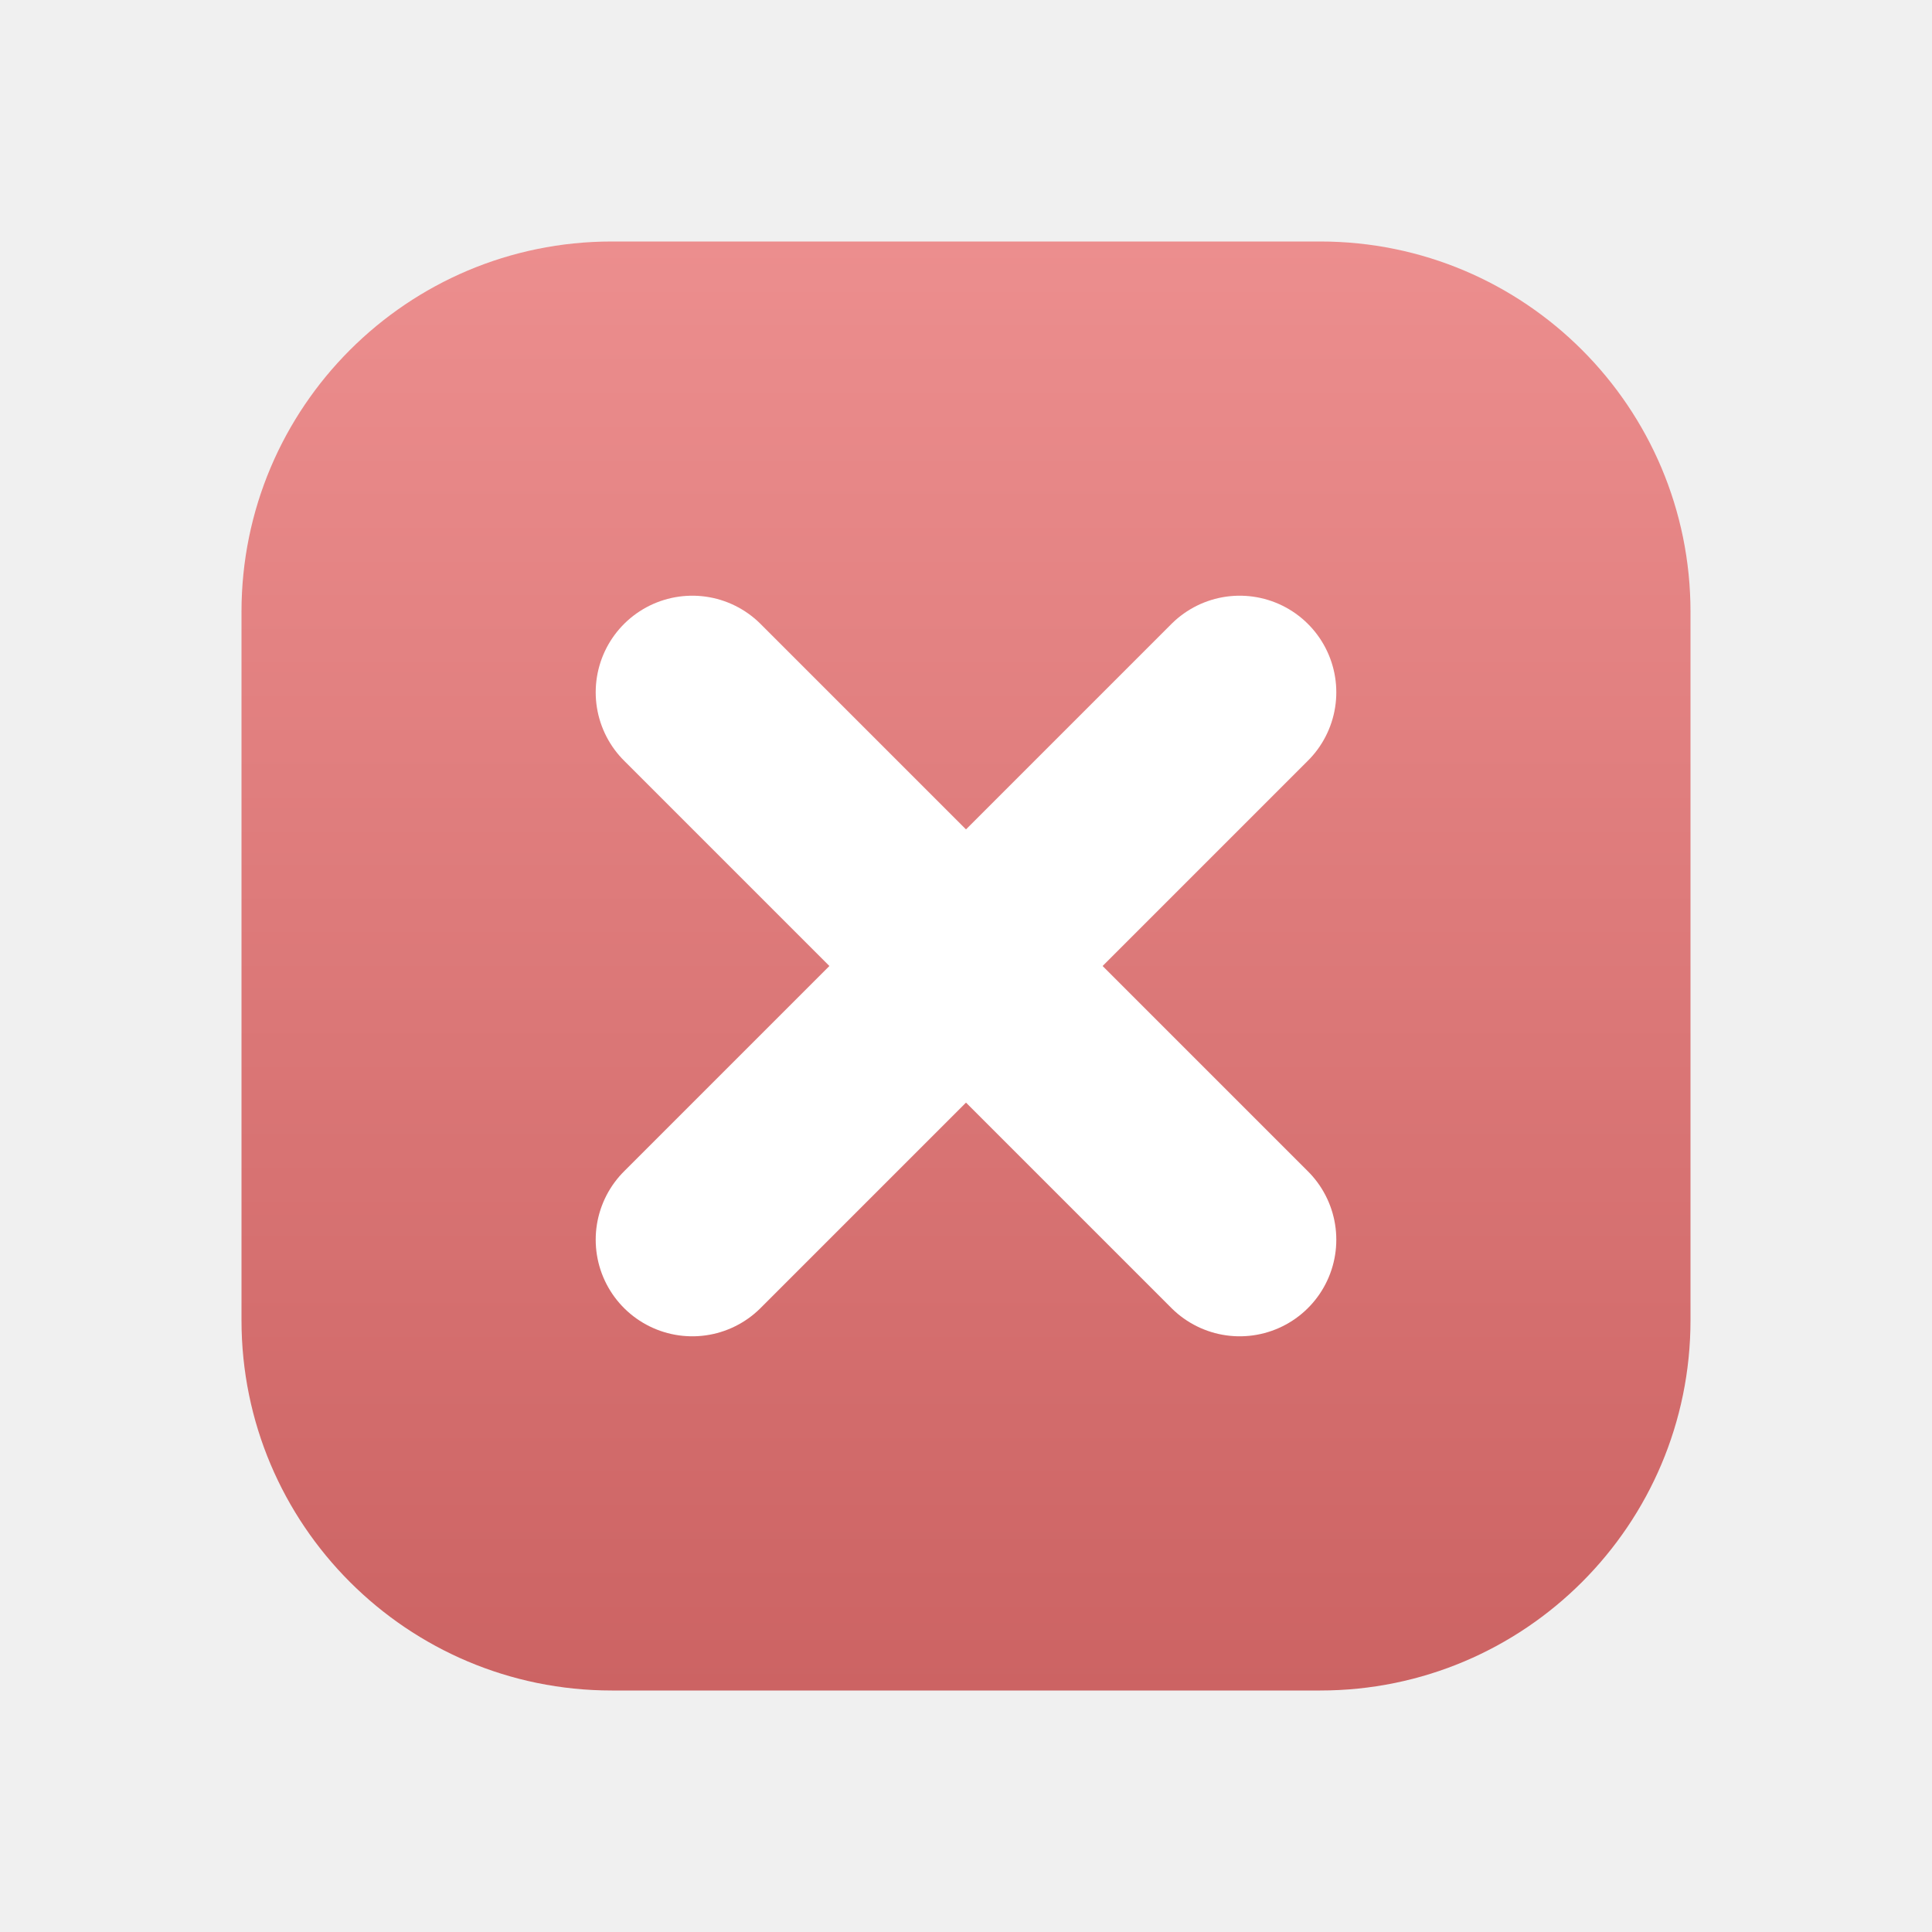
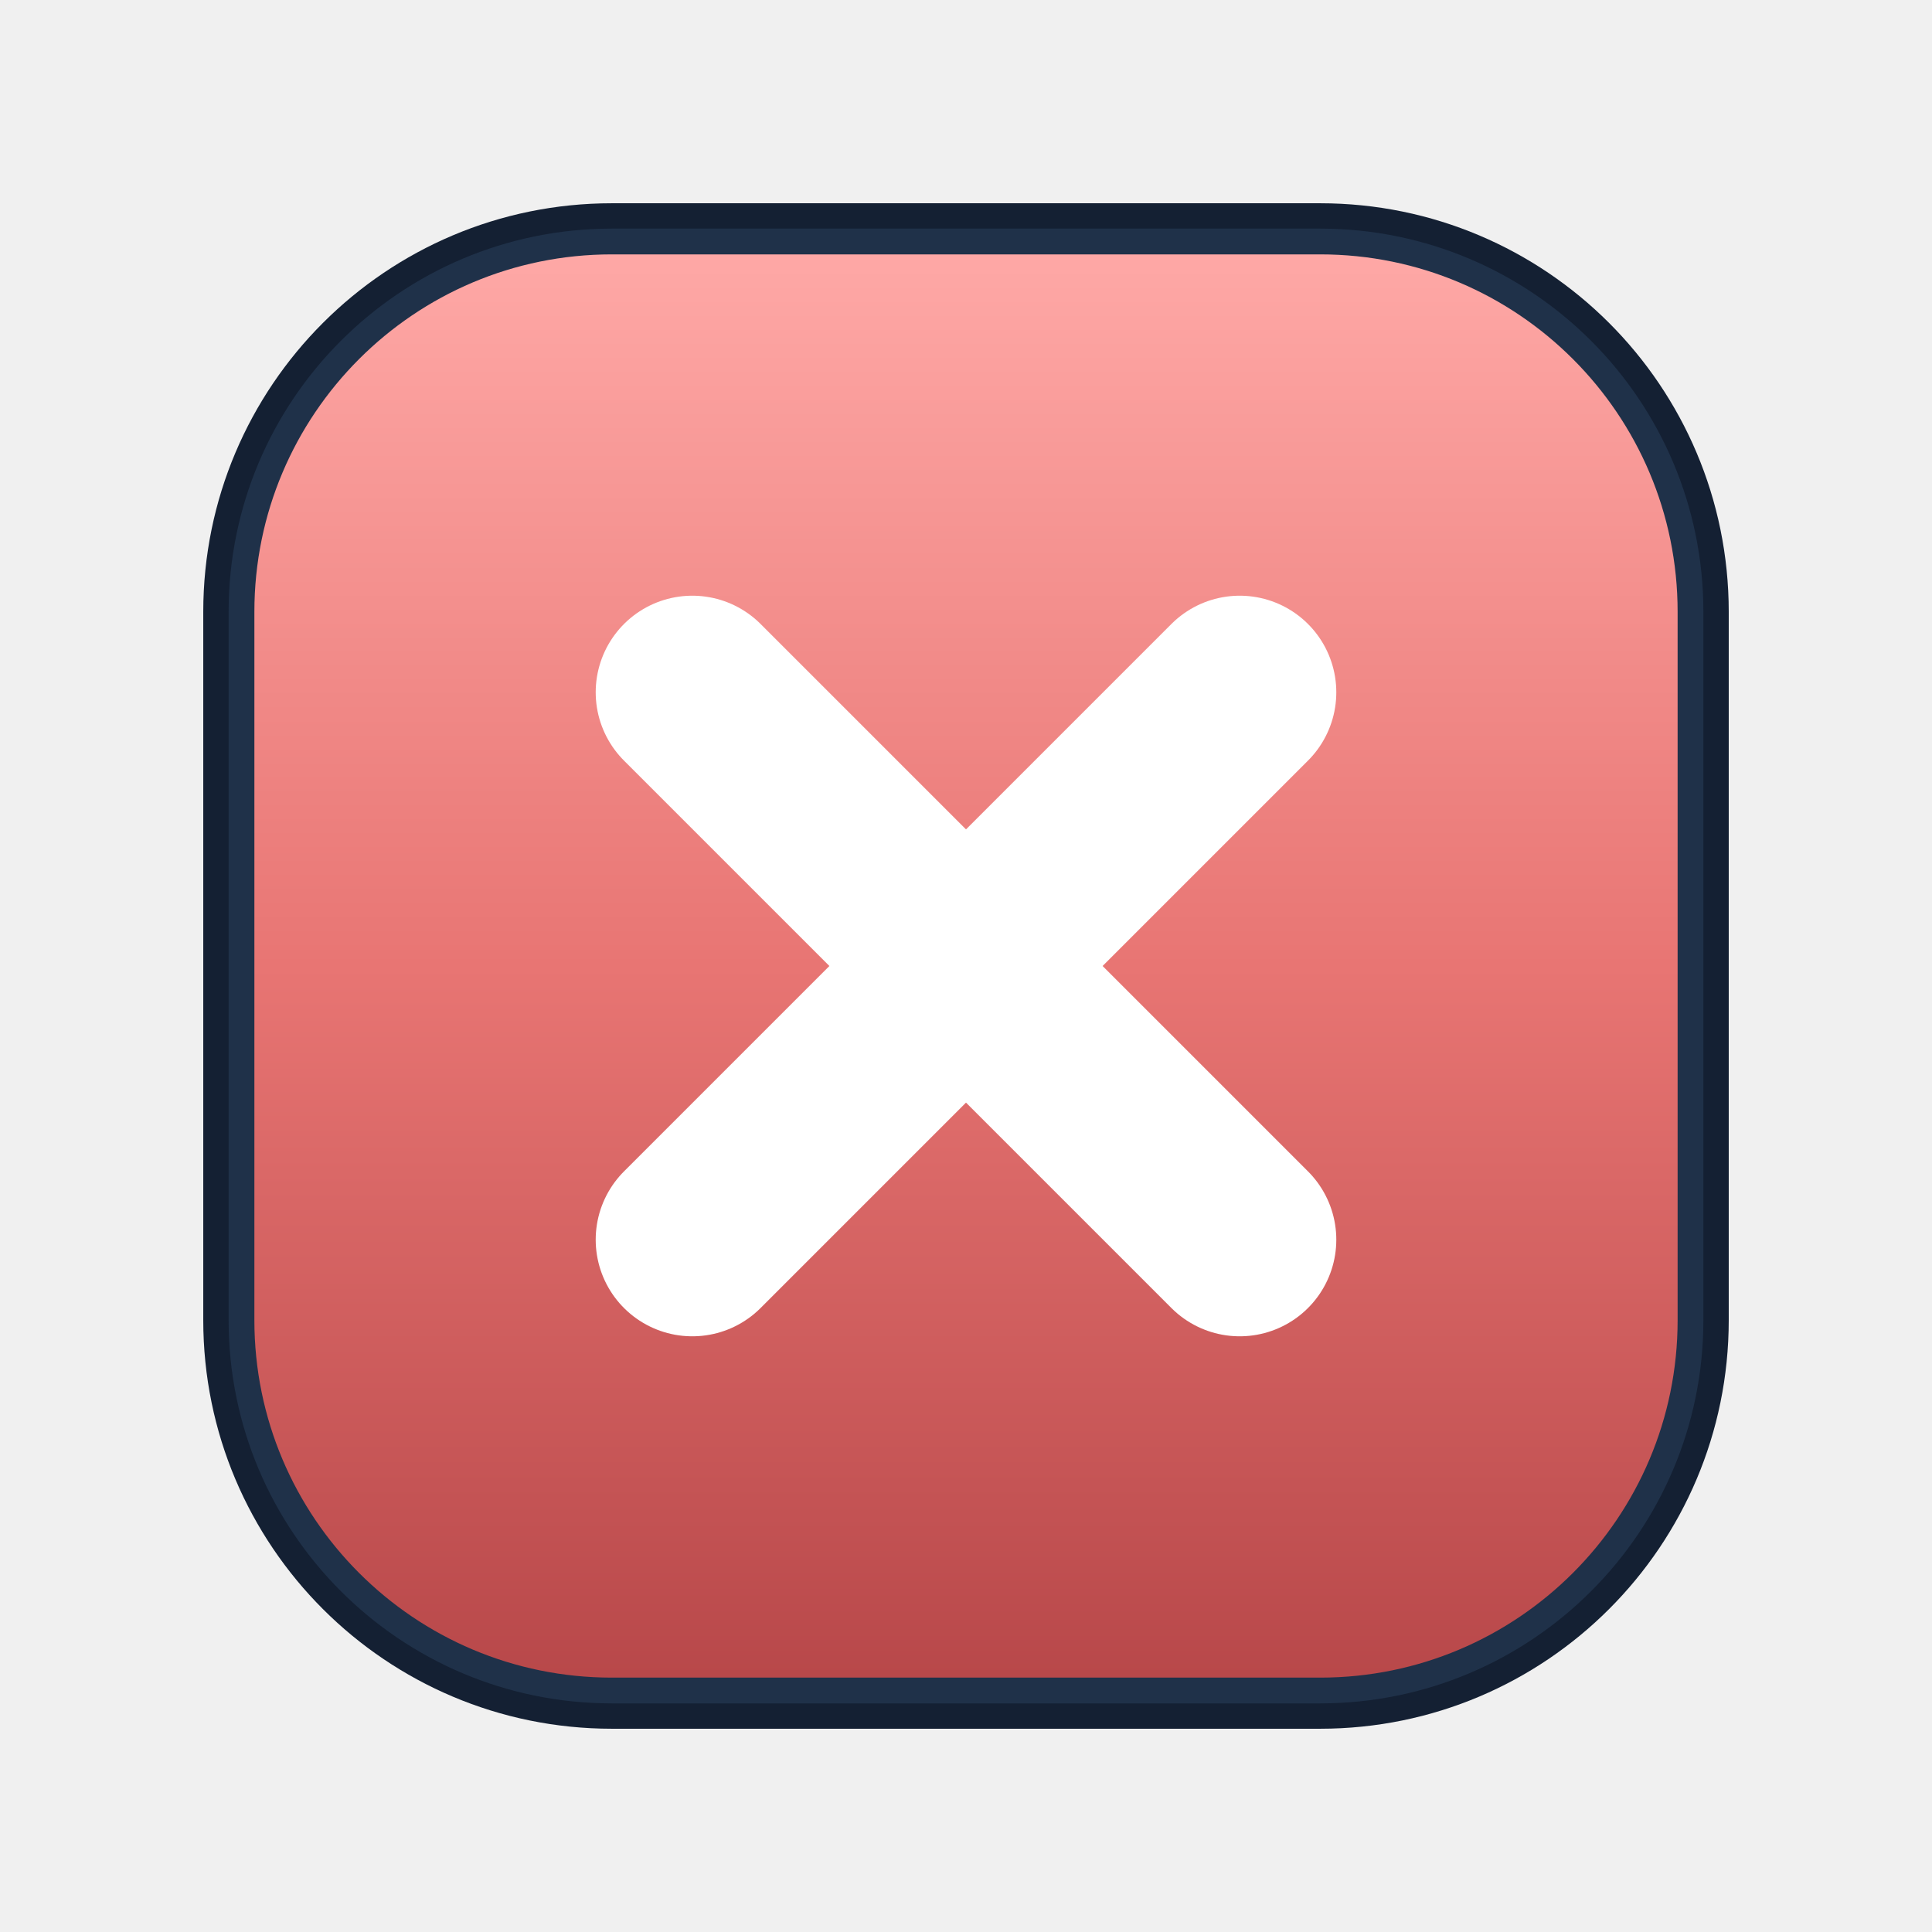
<svg xmlns="http://www.w3.org/2000/svg" viewBox="0 0 24 24" width="24" height="24">
  <defs>
-     <linearGradient id="g" x1="12" y1="3" x2="12" y2="21" gradientUnits="userSpaceOnUse">
-       <stop offset="0" stop-color="#ec8e8e" />
-       <stop offset="1" stop-color="#cc6363" />
+     <linearGradient id="g" x1="12" y1="2.8" x2="12" y2="21.2" gradientUnits="userSpaceOnUse">
+       <stop offset="0" stop-color="#ffaaa8" />
+       <stop offset="0.5" stop-color="#e87573" />
+       <stop offset="1" stop-color="#b64648" />
    </linearGradient>
  </defs>
-   <rect x="3" y="3" width="18" height="18" rx="4.6" fill="url(#g)" />
+   <rect x="3" y="3" width="18" height="18" rx="4.6" fill="none" stroke="#142033" stroke-width="0.95" />
+   <rect x="3" y="3" width="18" height="18" rx="4.6" fill="url(#g)" stroke="#1f3149" stroke-width="0.32" />
  <path d="M 8.6 8.6 L 15.4 15.4 M 15.4 8.6 L 8.6 15.4" stroke="#ffffff" stroke-width="2.4" stroke-linecap="round" />
</svg>
